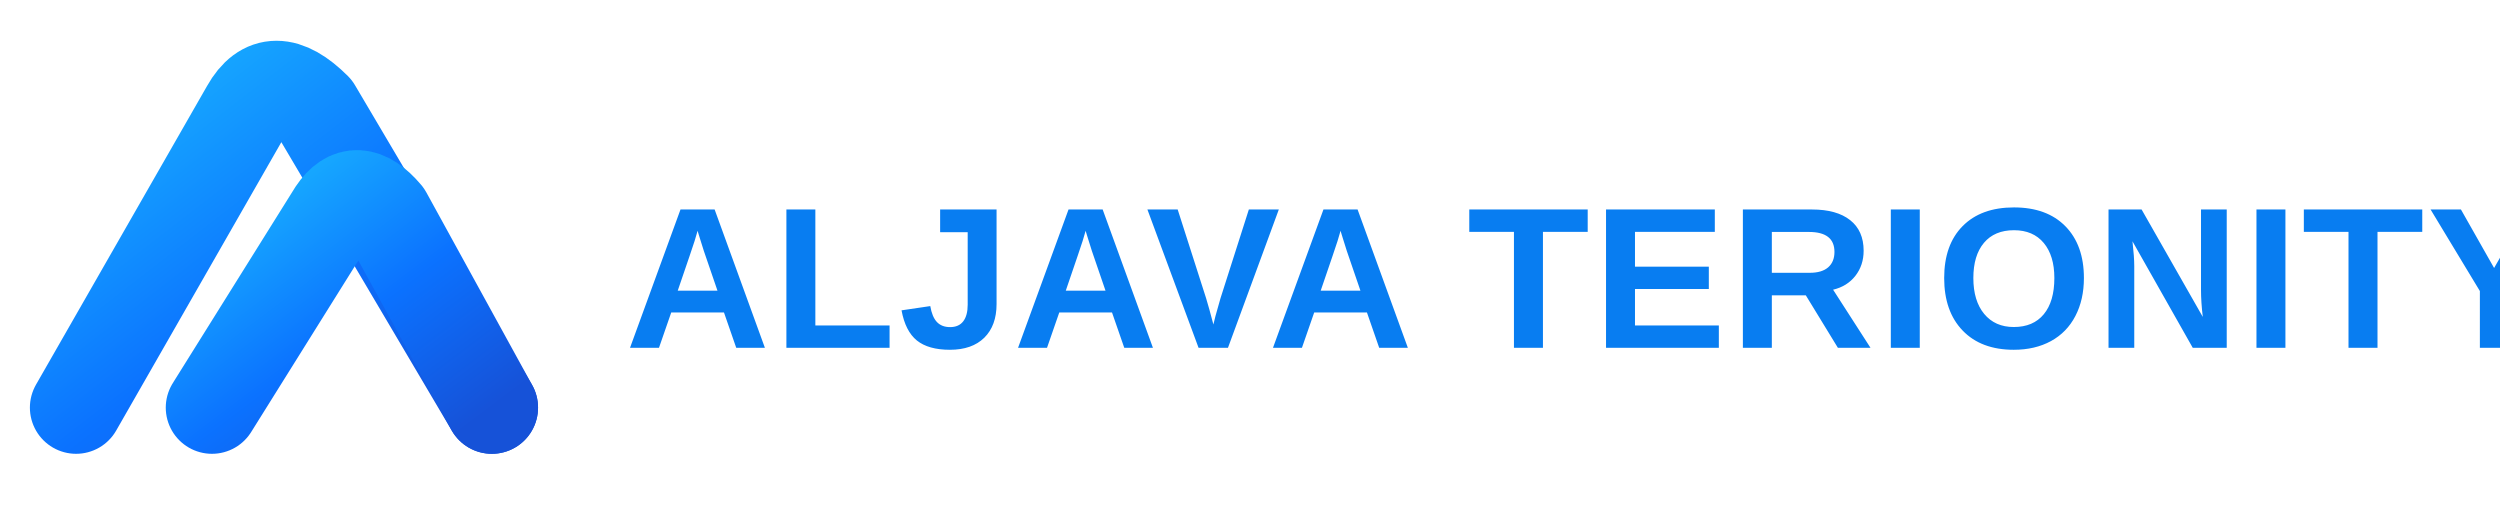
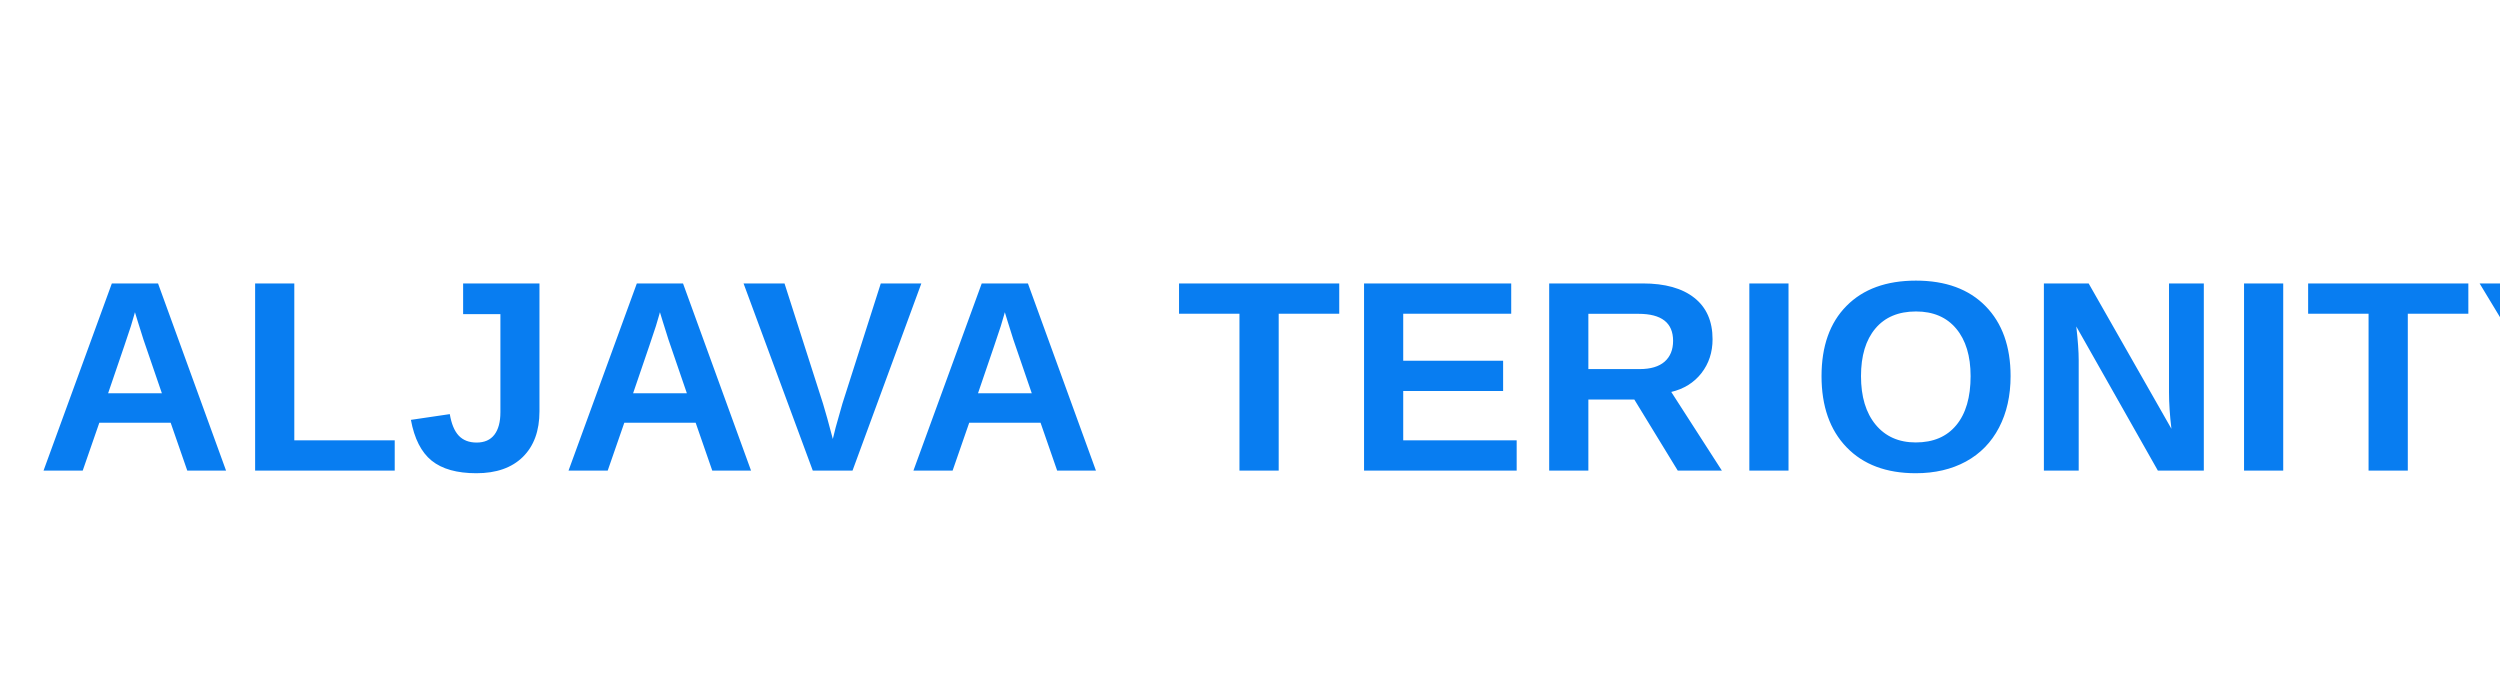
- <svg xmlns="http://www.w3.org/2000/svg" viewBox="0 0 920 190" role="img" aria-label="ALJAVA TERIONITY">
-   <defs>
-     <linearGradient id="a" x1="0" y1="0" x2="1" y2="1">
-       <stop offset="0" stop-color="#19b5ff" />
-       <stop offset=".55" stop-color="#0b72ff" />
-       <stop offset="1" stop-color="#1652d8" />
-     </linearGradient>
-   </defs>
-   <g fill="none" stroke="url(#a)" stroke-linecap="round" stroke-linejoin="round">
-     <path stroke-width="34" d="M28 150 91 40q9-16 25 0l65 110" />
-     <path stroke-width="34" d="m78 150 45-72q8-12 19 1l39 71" />
-   </g>
+ <svg xmlns="http://www.w3.org/2000/svg" viewBox="220 0 680 190" role="img" aria-label="ALJAVA TERIONITY">
  <text x="230" y="128" font-family="Arial,Helvetica,sans-serif" font-size="74" font-weight="800" letter-spacing="1" fill="#087df1">ALJAVA TERIONITY</text>
</svg>
